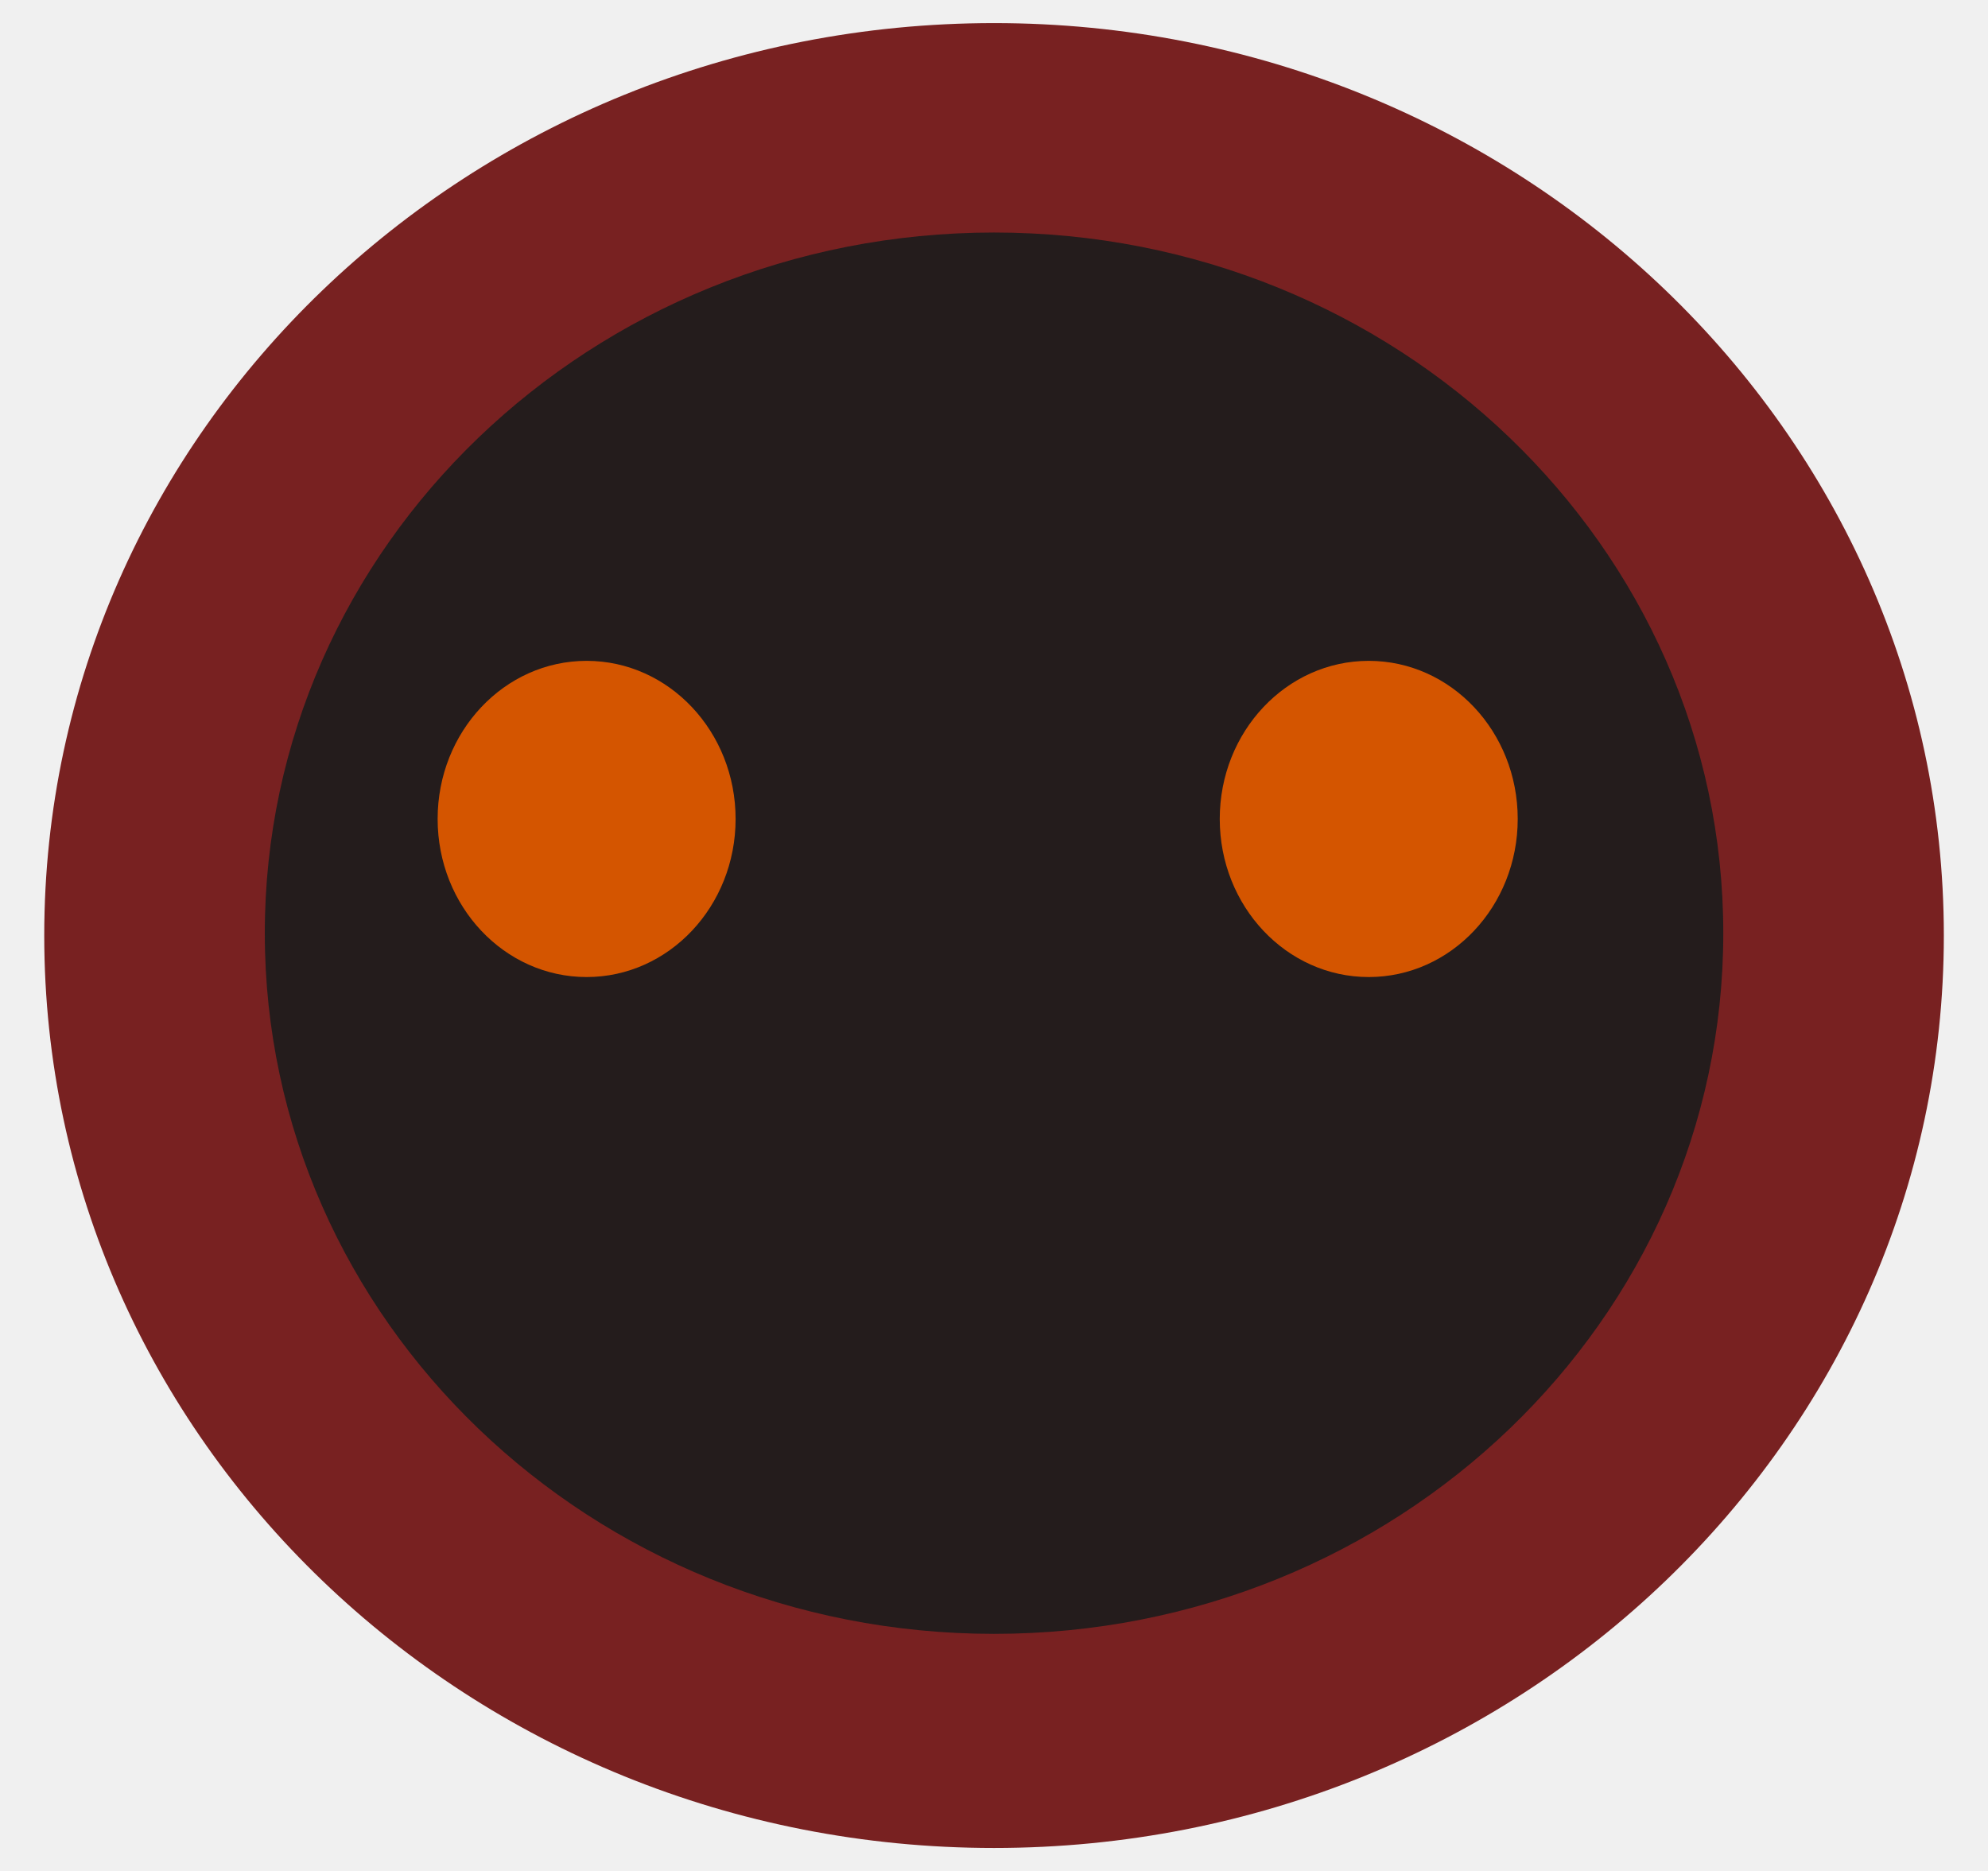
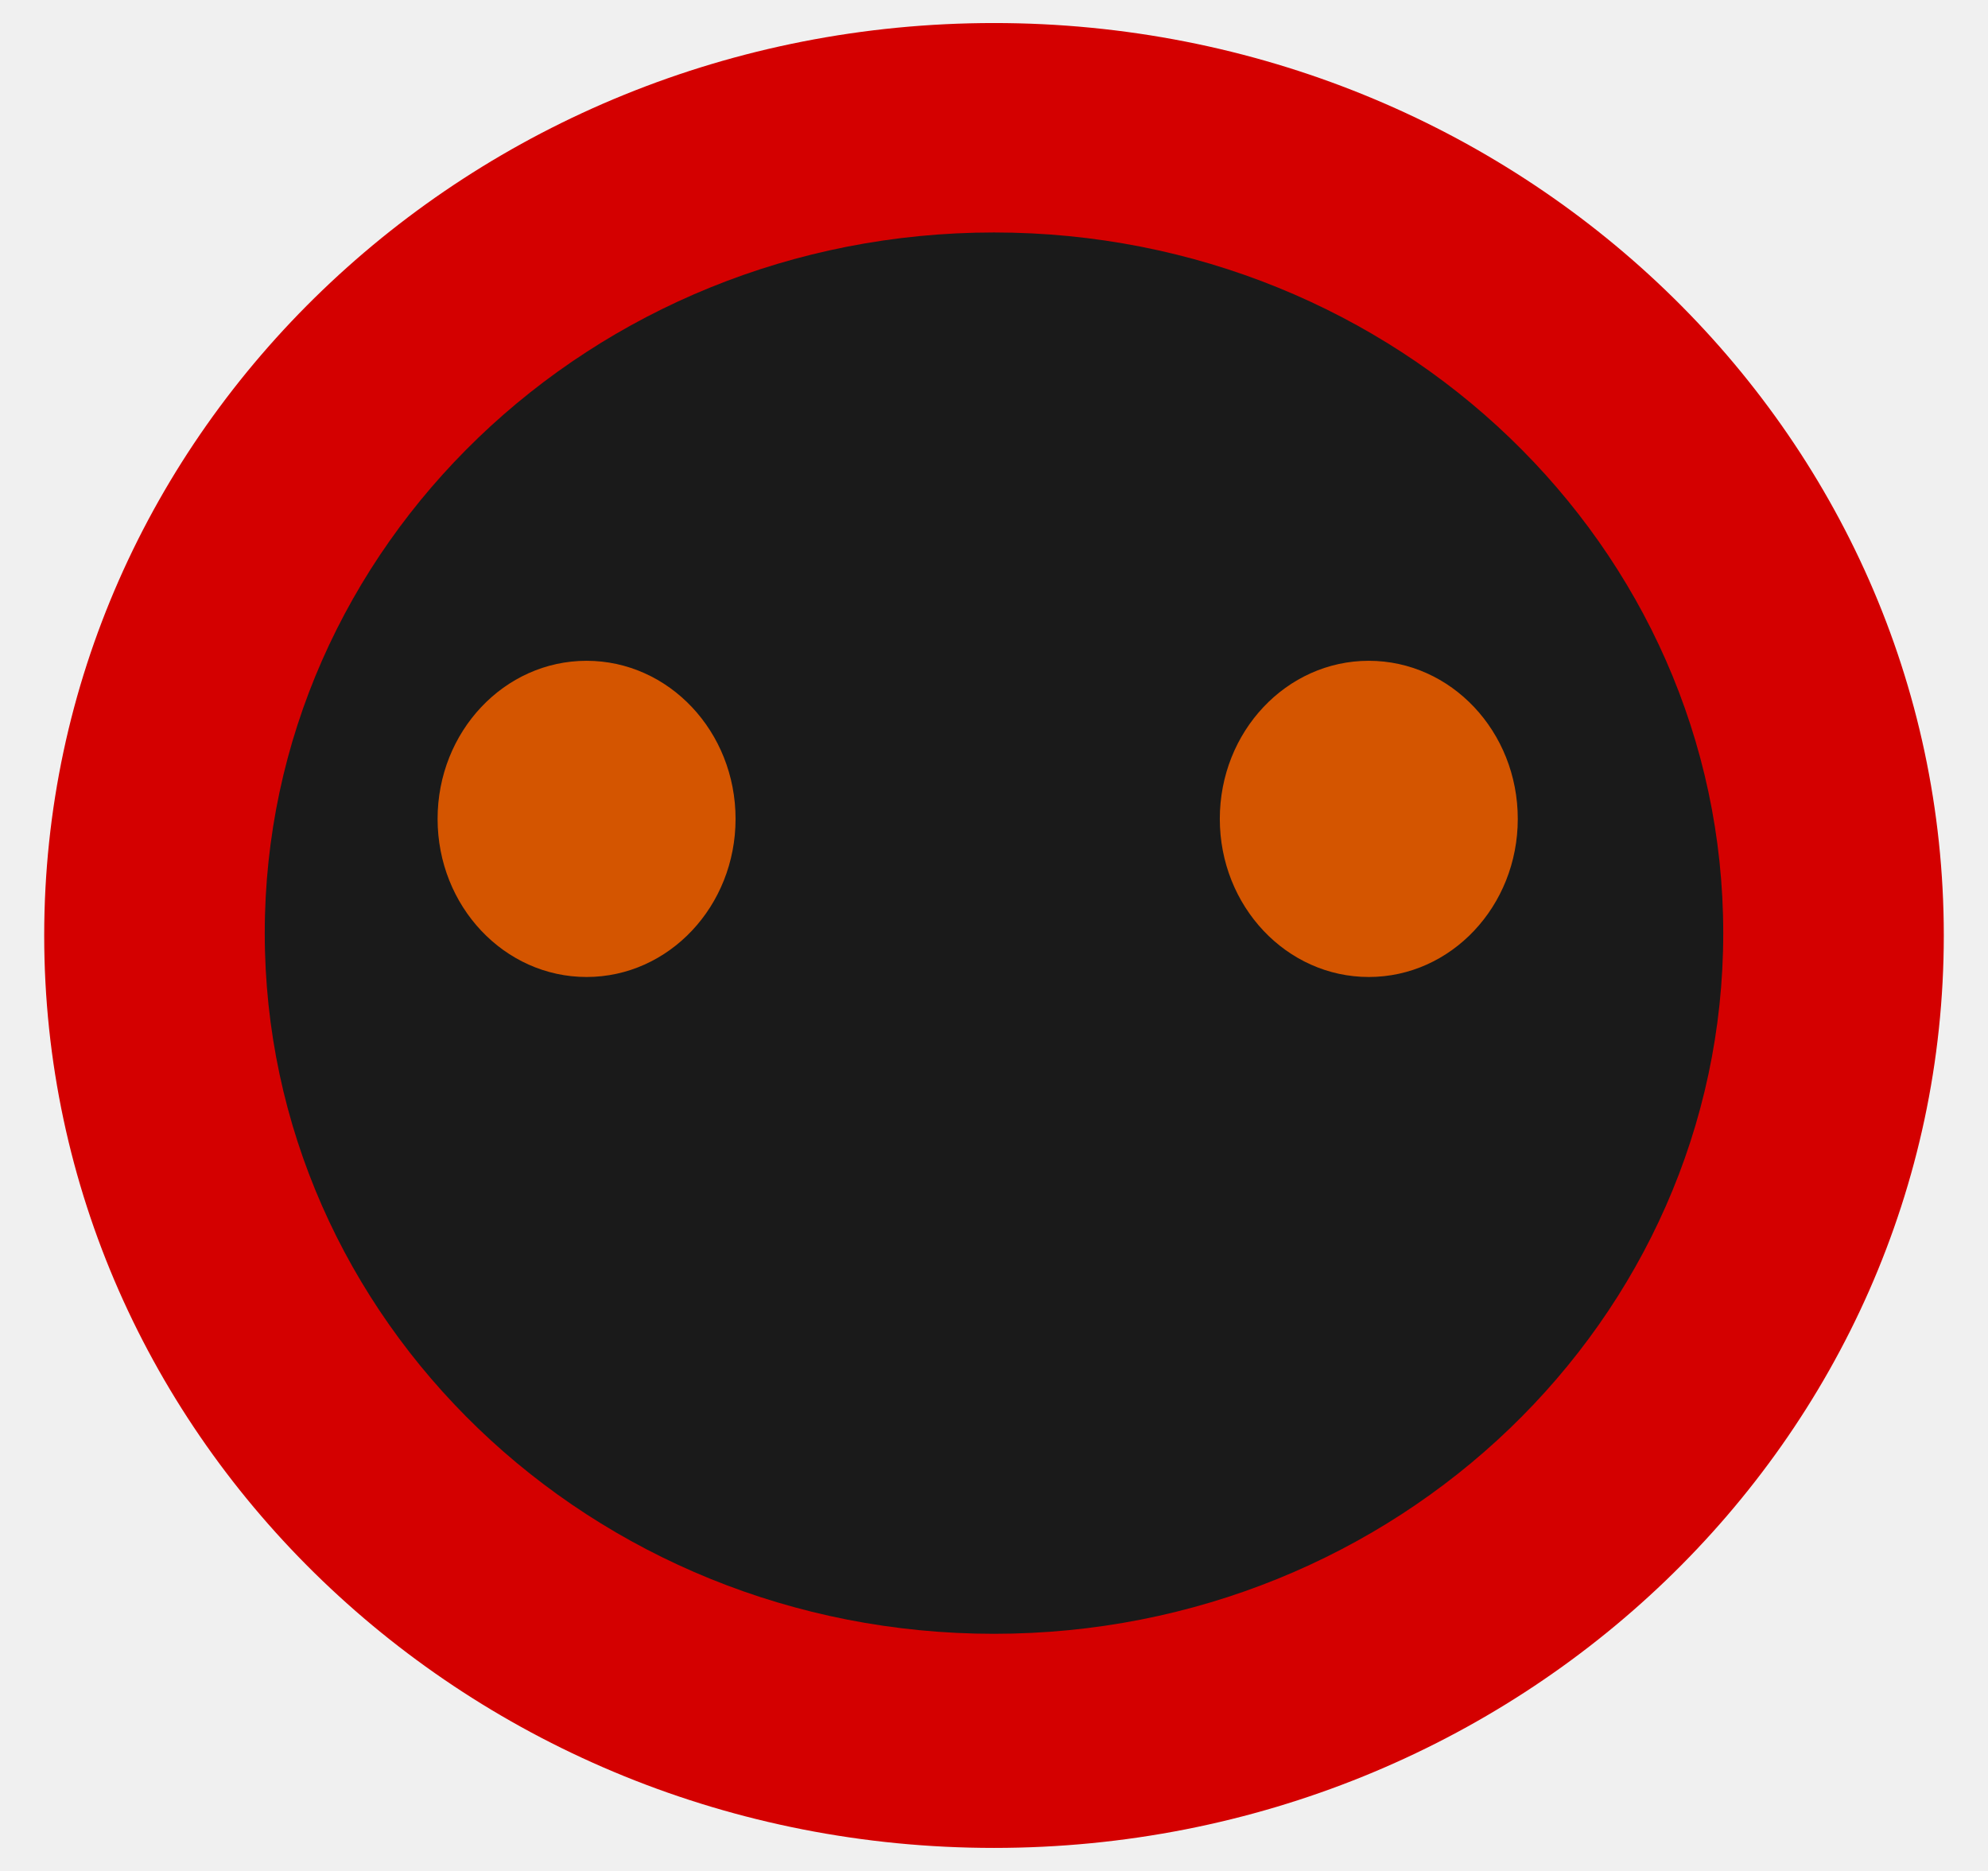
- <svg xmlns="http://www.w3.org/2000/svg" height="16" width="17" xml:space="preserve" viewBox="-2017 853 17 16" y="0px" x="0px" id="Layer_2" version="1.1">
+ <svg xmlns="http://www.w3.org/2000/svg" version="1.1" id="Layer_2" x="0px" y="0px" viewBox="-2017 853 17 16" xml:space="preserve" width="17" height="16">
  <defs id="defs17" />
-   <style id="style10" type="text/css">
+   <style type="text/css" id="style10">
	.st0{fill:#FFFFFF;}
</style>
-   <g transform="translate(-1.298584,0.12146)" id="g173">
-     <ellipse transform="scale(-1)" style="fill:#782121;fill-opacity:1;fill-rule:evenodd;stroke-width:2.107;stroke-linecap:round;stroke-linejoin:round;paint-order:fill markers stroke" id="path96" cx="2007.201" cy="-860.879" rx="8.122" ry="7.803" />
-     <ellipse ry="5.992" rx="6.236" cy="860.859" cx="-2007.201" id="ellipse982" style="fill:#241c1c;fill-opacity:1;fill-rule:evenodd;stroke-width:1.618;stroke-linecap:round;stroke-linejoin:round;paint-order:fill markers stroke" />
-     <ellipse id="path934" style="fill:#d45500;fill-opacity:1;fill-rule:evenodd;stroke-width:0.347;stroke-linecap:round;stroke-linejoin:round;paint-order:fill markers stroke" ry="1.352" rx="1.274" cy="859.882" cx="-2010.685" />
-     <ellipse cx="-2003.997" cy="859.882" rx="1.274" ry="1.352" style="fill:#d45500;fill-opacity:1;fill-rule:evenodd;stroke-width:0.347;stroke-linecap:round;stroke-linejoin:round;paint-order:fill markers stroke" id="ellipse85" />
-   </g>
+   <ellipse transform="scale(-1)" style="fill:#d40000;fill-opacity:1;fill-rule:evenodd;stroke-width:2.107;stroke-linecap:round;stroke-linejoin:round;paint-order:fill markers stroke" id="path96" cx="2008.5" cy="-861" rx="8.122" ry="7.803" />
+   <ellipse ry="5.992" rx="6.236" cy="860.98" cx="-2008.5" id="ellipse982" style="fill:#1a1a1a;fill-opacity:1;fill-rule:evenodd;stroke-width:1.618;stroke-linecap:round;stroke-linejoin:round;paint-order:fill markers stroke" />
+   <ellipse id="path934" style="fill:#d45500;fill-opacity:1;fill-rule:evenodd;stroke-width:0.347;stroke-linecap:round;stroke-linejoin:round;paint-order:fill markers stroke" ry="1.352" rx="1.274" cy="860.003" cx="-2011.984" />
+   <ellipse cx="-2005.295" cy="860.003" rx="1.274" ry="1.352" style="fill:#d45500;fill-opacity:1;fill-rule:evenodd;stroke-width:0.347;stroke-linecap:round;stroke-linejoin:round;paint-order:fill markers stroke" id="ellipse85" />
</svg>
